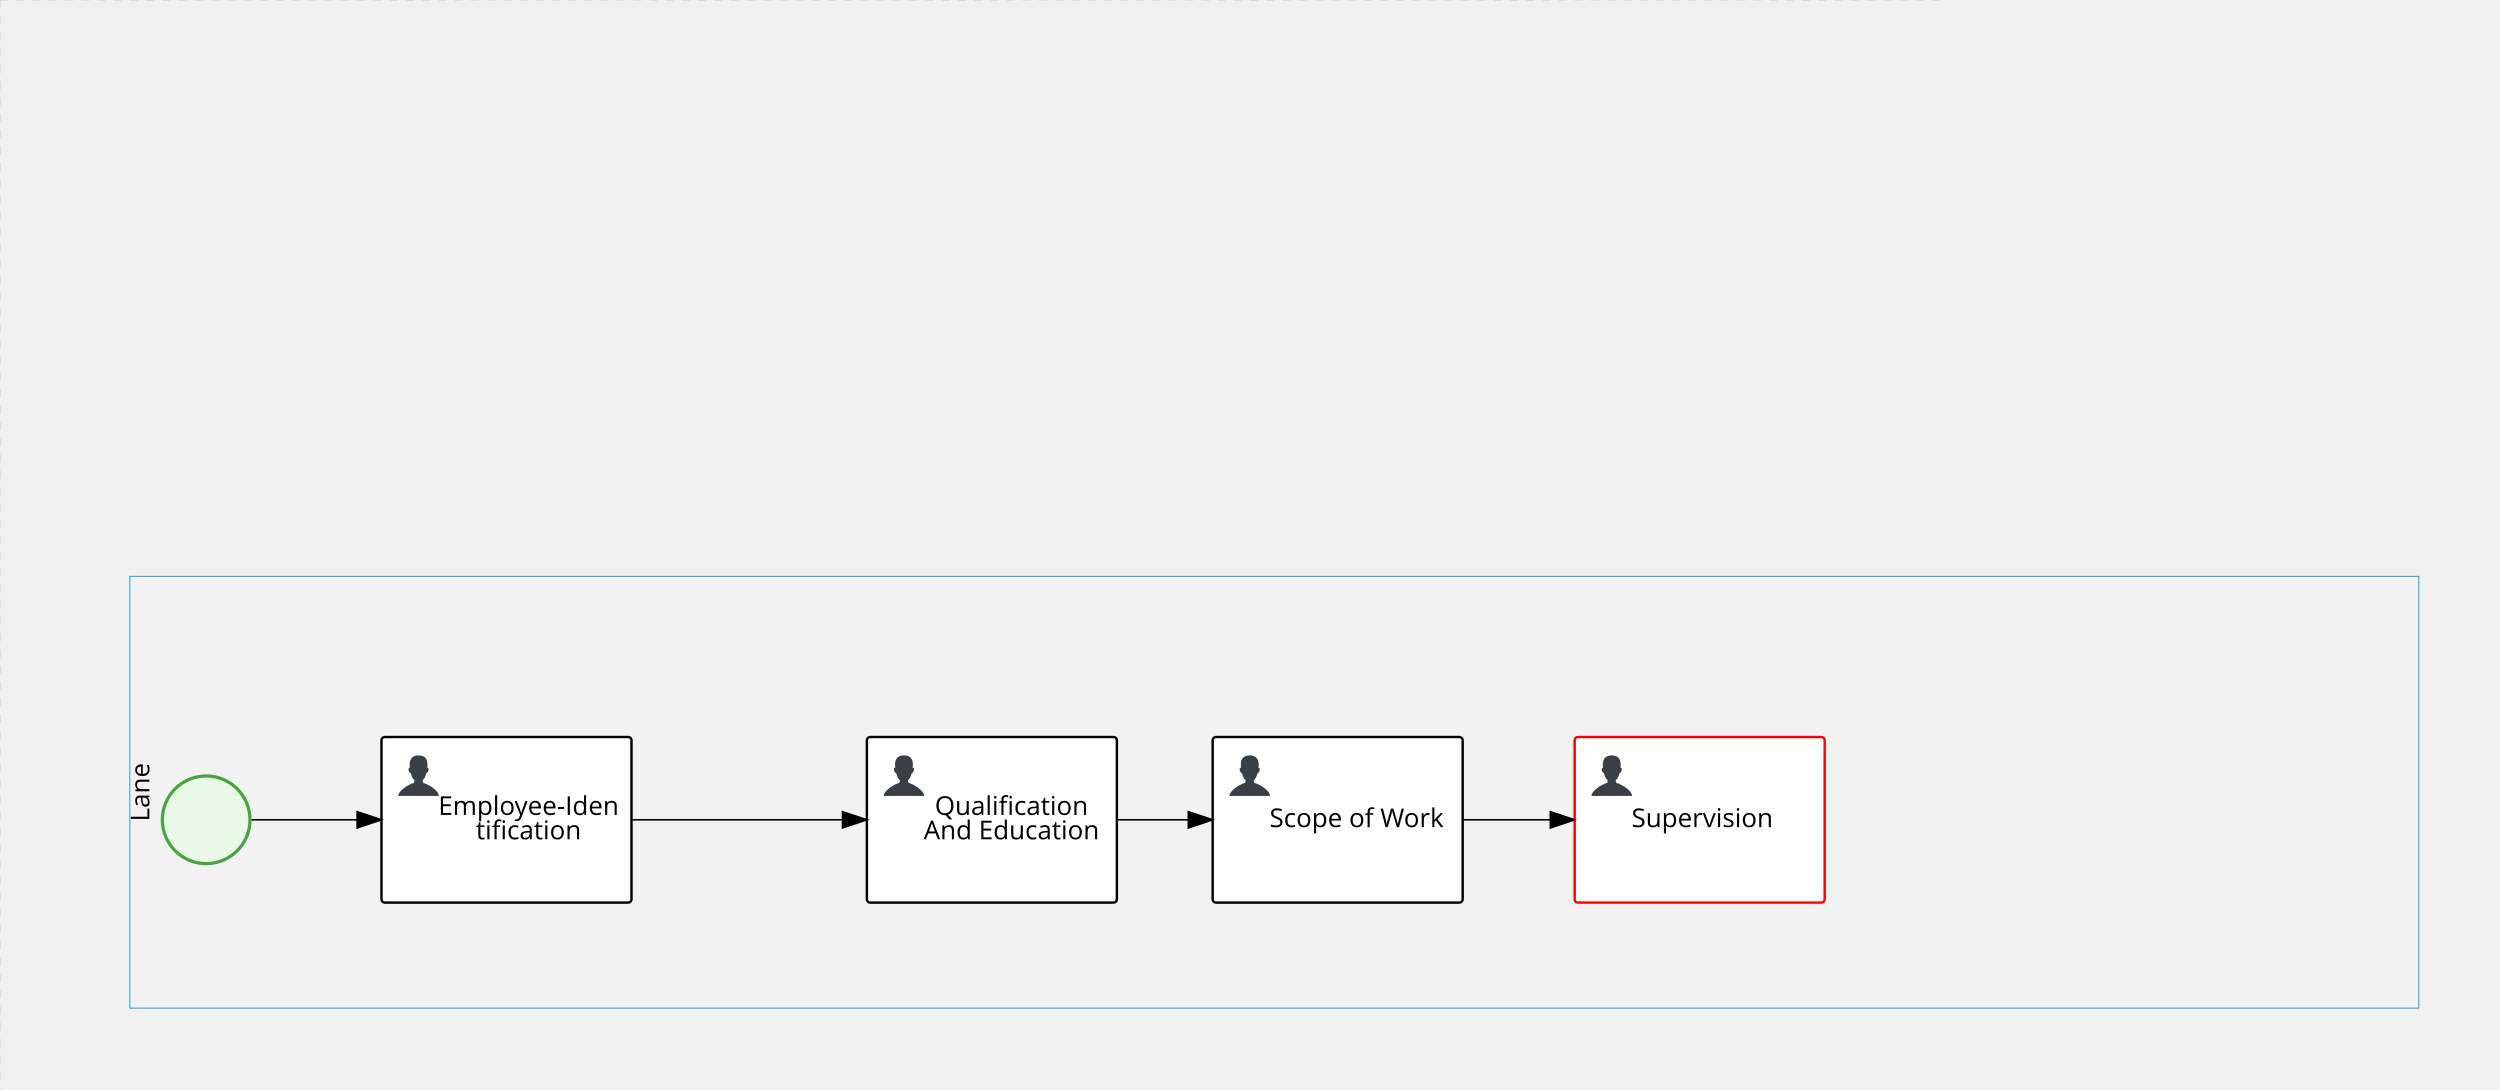
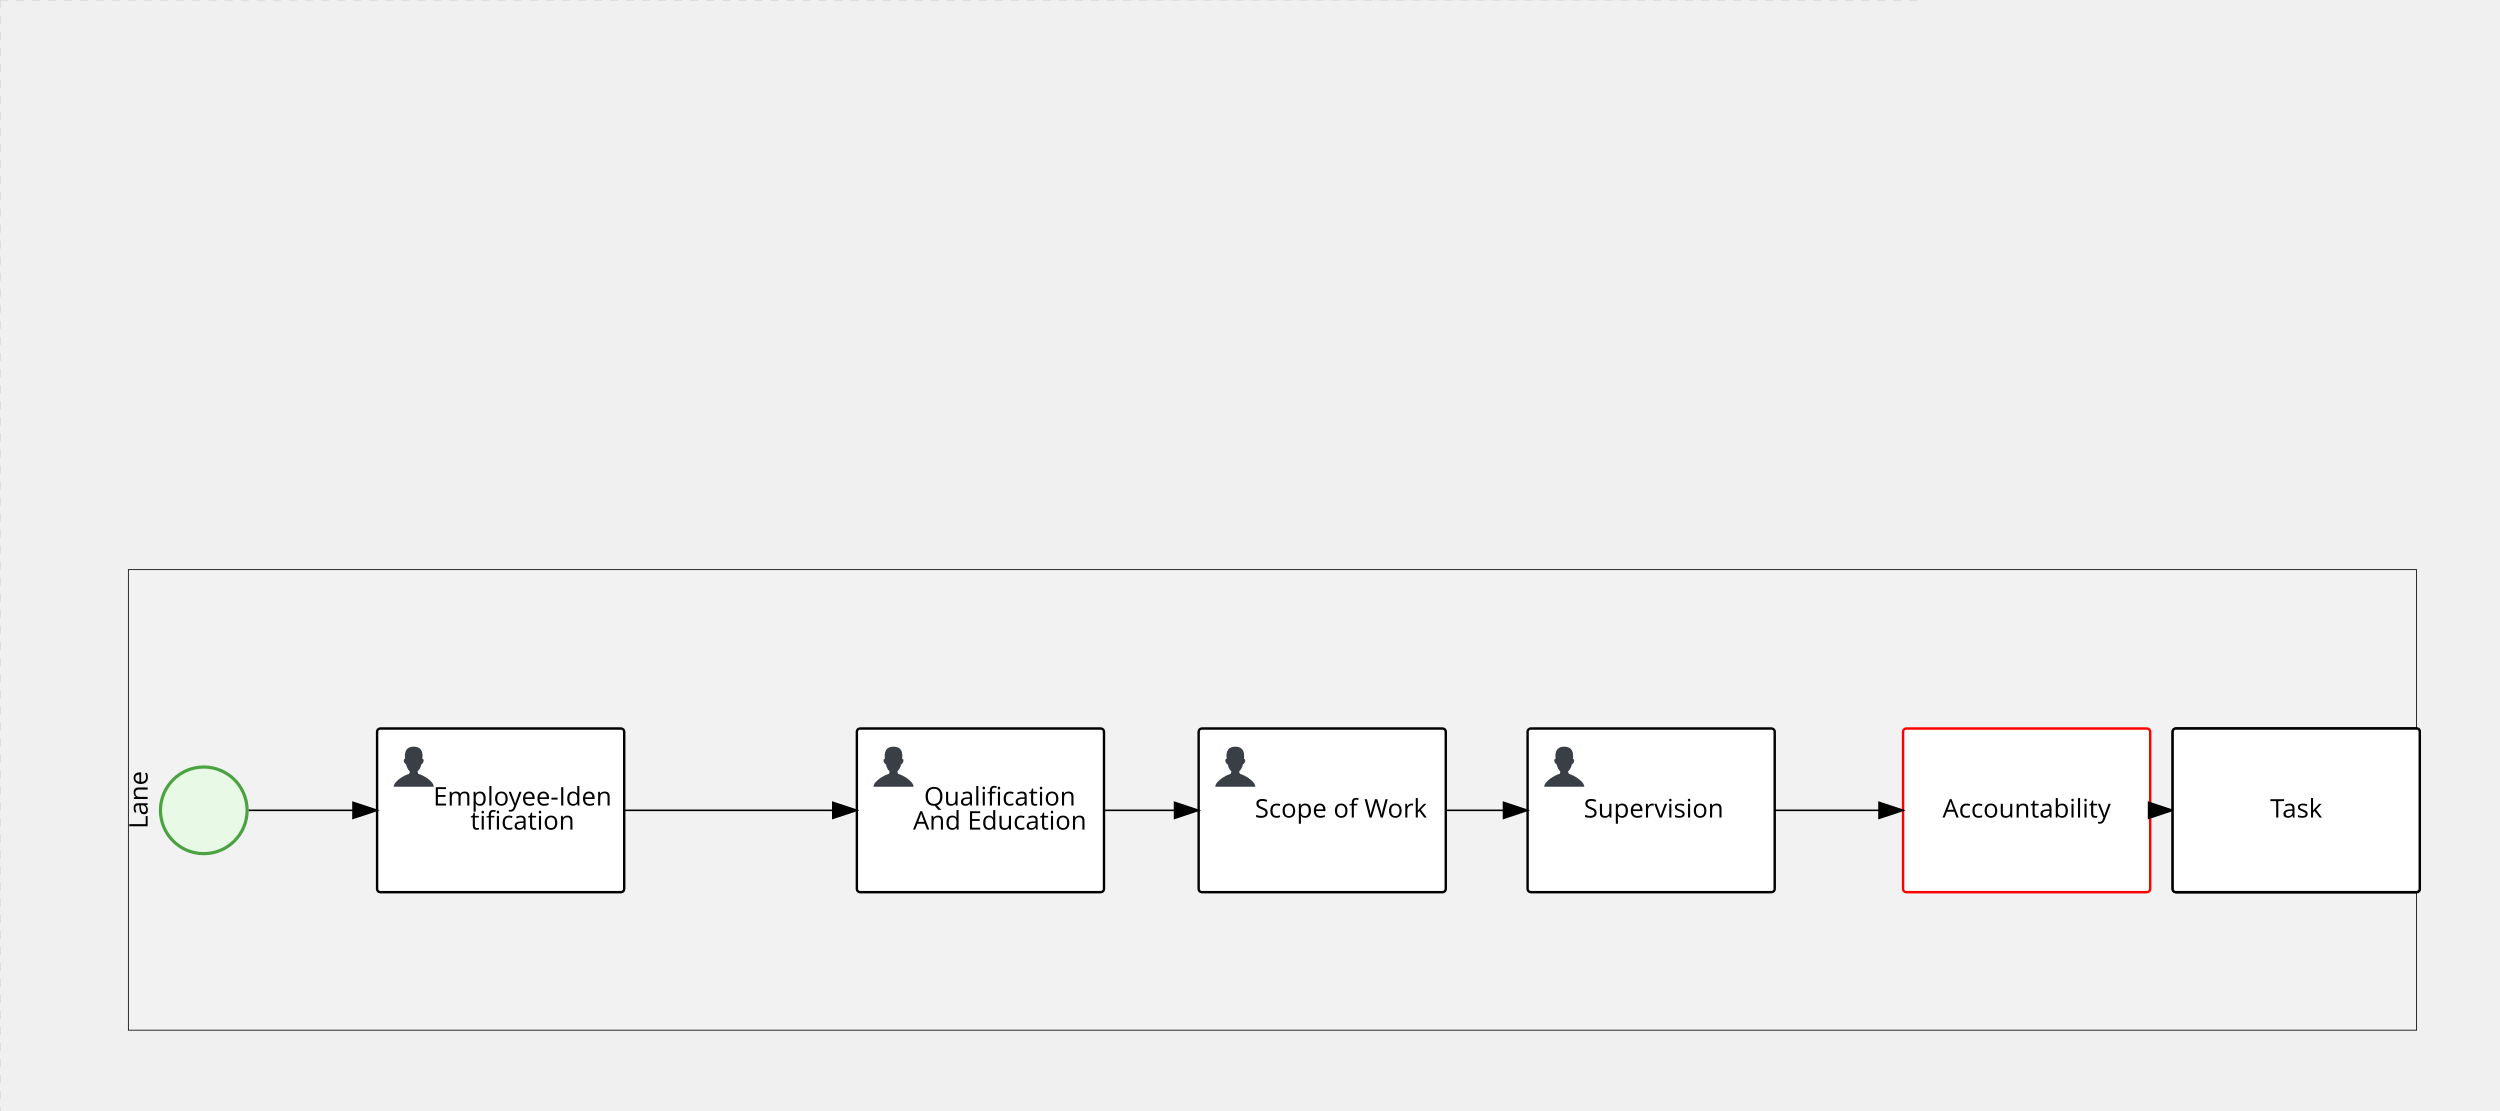
- <svg xmlns="http://www.w3.org/2000/svg" version="1.1" width="1540" height="671" viewBox="0 0 1540 671">
+ <svg xmlns="http://www.w3.org/2000/svg" version="1.1" width="1558" height="692" viewBox="0 0 1558 692">
  <defs />
  <g transform="matrix(1,0,0,1,0,0)">
    <g>
      <g>
        <g>
          <path fill="none" stroke="#d3d3d3" paint-order="fill stroke markers" d=" M 0 0 L 1200 0" stroke-miterlimit="10" stroke-opacity="0.8" stroke-dasharray="5" />
        </g>
        <g>
          <path fill="none" stroke="#d3d3d3" paint-order="fill stroke markers" d=" M 0 0 L 0 800" stroke-miterlimit="10" stroke-opacity="0.8" stroke-dasharray="5" />
        </g>
      </g>
      <g id="_10B72848-0D5C-402D-8C16-73F7E30FBB40" bpmn2nodeid="_10B72848-0D5C-402D-8C16-73F7E30FBB40" transform="matrix(1,0,0,1,80,355)">
        <g>
          <path fill="none" stroke="none" />
        </g>
        <g transform="matrix(1,0,0,1,0,0)">
-           <path fill="#f2f2f2" stroke="none" id="_10B72848-0D5C-402D-8C16-73F7E30FBB40?shapeType=BACKGROUND" paint-order="stroke fill markers" d=" M 0 0 L 1410 0 L 1410 266 L 0 266 L 0 0 Z Z" />
-         </g>
-         <g transform="matrix(1,0,0,1,0,0)">
-           <path fill="none" stroke="rgb(0,136,206)" id="_10B72848-0D5C-402D-8C16-73F7E30FBB40?shapeType=BORDER&amp;renderType=STROKE" paint-order="fill stroke markers" d=" M 0 0 L 1410 0 L 1410 266 L 0 266 L 0 0 Z Z" stroke-miterlimit="10" stroke-width="0.5" stroke-dasharray="" />
-         </g>
-         <g transform="matrix(-1.8369701987210297e-16,-1,1,-1.8369701987210297e-16,0,151)">
+           <path fill="#f2f2f2" stroke="none" id="_10B72848-0D5C-402D-8C16-73F7E30FBB40?shapeType=BACKGROUND" paint-order="stroke fill markers" d=" M 0 0 L 1426 0 L 1426 287 L 0 287 L 0 0 Z Z" />
+         </g>
+         <g transform="matrix(1,0,0,1,0,0)">
+           <path fill="none" stroke="rgb(0,0,0)" id="_10B72848-0D5C-402D-8C16-73F7E30FBB40?shapeType=BORDER&amp;renderType=STROKE" paint-order="fill stroke markers" d=" M 0 0 L 1426 0 L 1426 287 L 0 287 L 0 0 Z Z" stroke-miterlimit="10" stroke-width="0.5" stroke-dasharray="" />
+         </g>
+         <g transform="matrix(-1.8369701987210297e-16,-1,1,-1.8369701987210297e-16,0,161.5)">
          <text fill="#000000" stroke="none" font-family="Open Sans" font-size="12pt" font-style="normal" font-weight="normal" text-decoration="normal" x="18" y="12" text-anchor="middle" dominant-baseline="alphabetic">Lane</text>
        </g>
        <g id="_499BF760-2EF1-4D68-B3E8-63A7B1DFFFDC" bpmn2nodeid="_499BF760-2EF1-4D68-B3E8-63A7B1DFFFDC" transform="matrix(1,0,0,1,155,99)">
          <g>
            <path fill="none" stroke="none" />
          </g>
          <g transform="matrix(1,0,0,1,0,0)">
            <path fill="#ffffff" stroke="none" id="_499BF760-2EF1-4D68-B3E8-63A7B1DFFFDC?shapeType=BACKGROUND" paint-order="stroke fill markers" d=" M 2 0 L 152 0 L 152 0 A 2 2 0 0 1 154 2 L 154 100 L 154 100 A 2 2 0 0 1 152 102 L 2 102 L 2 102 A 2 2 0 0 1 0 100 L 0 2 L 0 2 A 2 2 0 0 1 2 0 Z" />
          </g>
          <g transform="matrix(1,0,0,1,0,0)">
            <path fill="none" stroke="#000000" id="_499BF760-2EF1-4D68-B3E8-63A7B1DFFFDC?shapeType=BORDER&amp;renderType=STROKE" paint-order="fill stroke markers" d=" M 2 0 L 152 0 L 152 0 A 2 2 0 0 1 154 2 L 154 100 L 154 100 A 2 2 0 0 1 152 102 L 2 102 L 2 102 A 2 2 0 0 1 0 100 L 0 2 L 0 2 A 2 2 0 0 1 2 0 Z" stroke-miterlimit="10" stroke-width="1.5" stroke-dasharray="" />
          </g>
          <g>
            <g transform="matrix(0.06,0,0,0.06,9.4,9.4)">
              <g transform="matrix(1,0,0,1,0,0)">
                <path fill="#393f44" stroke="none" id="_499BF760-2EF1-4D68-B3E8-63A7B1DFFFDC_task__Rp8r__WReX" paint-order="stroke fill markers" d=" M 0 0 M 16 445.21 C 16 440.869 18.784 431.129 22.001 424.217 C 35.768 394.64 77.283 359.28 129 333.084 C 144.516 325.224 157.347 319.964 167.807 317.174 C 171.932 316.074 175.729 314.414 176.525 313.363 C 178.894 310.234 180.914 302.908 181.727 294.5 L 182.5 286.5 L 178.507 283.455 C 166.303 274.146 154.284 251.678 148.04 226.5 C 145.611 216.707 145.056 215.462 142.984 215.158 C 141.703 214.97 138.083 212.243 134.939 209.099 C 123.233 197.393 116.891 177.376 121.44 166.49 C 123.002 162.751 128.155 159.01 131.75 159.004 C 134.448 159 134.471 158.603 132.914 138.788 C 130.927 113.496 134.279 92.265 143.132 74.076 C 152.232 55.38 167.569 42.882 189.049 36.66 C 210.203 30.532 237.797 30.532 258.951 36.66 C 300.042 48.563 318.958 83.806 314.955 141 C 314.32 150.075 313.624 157.788 313.409 158.14 C 313.194 158.493 314.575 159.073 316.479 159.43 C 328.929 161.766 330.986 177.018 321.496 196.621 C 316.903 206.109 309.357 214.508 304.817 215.185 C 303.023 215.453 302.293 217.146 299.943 226.5 C 296.659 239.567 294.474 245.305 287.948 257.995 C 282.491 268.606 273.035 281.109 268.108 284.229 L 264.871 286.278 L 265.518 292.889 C 266.345 301.33 268.639 309.871 270.877 312.837 C 272.067 314.415 275.002 315.79 280.063 317.139 C 291.069 320.075 303.617 325.274 321 334.102 C 369.815 358.891 410.848 393.758 425.032 422.5 C 429.07 430.682 432 440.232 432 445.21 L 432 448 L 224 448 L 16 448 L 16 445.21 Z" />
              </g>
            </g>
          </g>
          <g transform="matrix(1,0,0,1,4.04,13.68)">
            <g transform="matrix(0.04,0,0,0.04,63.36,69.12)">
              <g transform="matrix(1,0,0,1,0,0)">
                <path fill="none" stroke="none" />
              </g>
              <g transform="matrix(1,0,0,1,0,0)">
                <path fill="none" stroke="none" />
              </g>
            </g>
          </g>
          <g transform="matrix(1,0,0,1,35,36)">
            <text fill="#000000" stroke="none" font-family="Open Sans" font-size="12pt" font-style="normal" font-weight="normal" text-decoration="normal" x="55.602" y="12" text-anchor="middle" dominant-baseline="alphabetic">Employee-Iden</text>
            <text fill="#000000" stroke="none" font-family="Open Sans" font-size="12pt" font-style="normal" font-weight="normal" text-decoration="normal" x="55.602" y="27" text-anchor="middle" dominant-baseline="alphabetic">     tification      </text>
          </g>
        </g>
        <g id="_1293294D-801D-46E5-9241-A8BDB0A29599" bpmn2nodeid="_1293294D-801D-46E5-9241-A8BDB0A29599" transform="matrix(1,0,0,1,19,122)">
          <g>
            <path fill="none" stroke="none" />
          </g>
          <g transform="matrix(0.125,0,0,0.125,0,0)">
            <g transform="matrix(1,0,0,1,0,0)">
              <path fill="#e8fae6" stroke="none" id="_1293294D-801D-46E5-9241-A8BDB0A29599?shapeType=BACKGROUND" paint-order="stroke fill markers" d=" M 0 0 M 444 224 C 444 263.9 434.2 300.8 414.4 334.5 C 394.7 368.2 368 394.9 334.4 414.5 C 300.8 434.1 263.9 444 224 444 C 184.1 444 147.2 434.2 113.5 414.4 C 79.8 394.7 53.1 368 33.5 334.4 C 13.9 300.8 4 263.9 4 224 C 4 184.1 13.8 147.2 33.6 113.5 C 53.4 79.8 80.1 53.1 113.6 33.5 C 147.1 13.9 184.1 4 224 4 C 263.9 4 300.8 13.8 334.5 33.6 C 368.2 53.4 394.9 80.1 414.5 113.6 C 434.1 147.1 444 184.1 444 224 Z" />
            </g>
            <g>
              <g transform="matrix(1,0,0,1,0,0)">
                <g transform="matrix(1,0,0,1,0,0)">
                  <path fill="#4aa241" stroke="none" id="_1293294D-801D-46E5-9241-A8BDB0A29599?shapeType=BORDER&amp;renderType=FILL" paint-order="stroke fill markers" d=" M 0 0 M 224 0 C 100.3 0 0 100.3 0 224 C 0 347.7 100.3 448 224 448 C 347.7 448 448 347.7 448 224 C 448 100.3 347.7 0 224 0 Z M 0 0 M 224 432 C 109.1 432 16 338.9 16 224 C 16 109.1 109.1 16 224 16 C 338.9 16 432 109.1 432 224 C 432 338.9 338.9 432 224 432 Z" />
                </g>
              </g>
            </g>
          </g>
          <g transform="matrix(1,0,0,1,28,61)" />
        </g>
        <g id="_34C46CD8-6034-434A-BEC7-85CEF20D0CF3" bpmn2nodeid="_34C46CD8-6034-434A-BEC7-85CEF20D0CF3" transform="matrix(1,0,0,1,454,99)">
          <g>
            <path fill="none" stroke="none" />
          </g>
          <g transform="matrix(1,0,0,1,0,0)">
            <path fill="#ffffff" stroke="none" id="_34C46CD8-6034-434A-BEC7-85CEF20D0CF3?shapeType=BACKGROUND" paint-order="stroke fill markers" d=" M 2 0 L 152 0 L 152 0 A 2 2 0 0 1 154 2 L 154 100 L 154 100 A 2 2 0 0 1 152 102 L 2 102 L 2 102 A 2 2 0 0 1 0 100 L 0 2 L 0 2 A 2 2 0 0 1 2 0 Z" />
          </g>
          <g transform="matrix(1,0,0,1,0,0)">
            <path fill="none" stroke="rgb(0,0,0)" id="_34C46CD8-6034-434A-BEC7-85CEF20D0CF3?shapeType=BORDER&amp;renderType=STROKE" paint-order="fill stroke markers" d=" M 2 0 L 152 0 L 152 0 A 2 2 0 0 1 154 2 L 154 100 L 154 100 A 2 2 0 0 1 152 102 L 2 102 L 2 102 A 2 2 0 0 1 0 100 L 0 2 L 0 2 A 2 2 0 0 1 2 0 Z" stroke-miterlimit="10" stroke-width="1.5" stroke-dasharray="" />
          </g>
          <g>
            <g transform="matrix(0.06,0,0,0.06,9.4,9.4)">
              <g transform="matrix(1,0,0,1,0,0)">
                <path fill="#393f44" stroke="none" id="_34C46CD8-6034-434A-BEC7-85CEF20D0CF3_task__Rp8r__WReX" paint-order="stroke fill markers" d=" M 0 0 M 16 445.21 C 16 440.869 18.784 431.129 22.001 424.217 C 35.768 394.64 77.283 359.28 129 333.084 C 144.516 325.224 157.347 319.964 167.807 317.174 C 171.932 316.074 175.729 314.414 176.525 313.363 C 178.894 310.234 180.914 302.908 181.727 294.5 L 182.5 286.5 L 178.507 283.455 C 166.303 274.146 154.284 251.678 148.04 226.5 C 145.611 216.707 145.056 215.462 142.984 215.158 C 141.703 214.97 138.083 212.243 134.939 209.099 C 123.233 197.393 116.891 177.376 121.44 166.49 C 123.002 162.751 128.155 159.01 131.75 159.004 C 134.448 159 134.471 158.603 132.914 138.788 C 130.927 113.496 134.279 92.265 143.132 74.076 C 152.232 55.38 167.569 42.882 189.049 36.66 C 210.203 30.532 237.797 30.532 258.951 36.66 C 300.042 48.563 318.958 83.806 314.955 141 C 314.32 150.075 313.624 157.788 313.409 158.14 C 313.194 158.493 314.575 159.073 316.479 159.43 C 328.929 161.766 330.986 177.018 321.496 196.621 C 316.903 206.109 309.357 214.508 304.817 215.185 C 303.023 215.453 302.293 217.146 299.943 226.5 C 296.659 239.567 294.474 245.305 287.948 257.995 C 282.491 268.606 273.035 281.109 268.108 284.229 L 264.871 286.278 L 265.518 292.889 C 266.345 301.33 268.639 309.871 270.877 312.837 C 272.067 314.415 275.002 315.79 280.063 317.139 C 291.069 320.075 303.617 325.274 321 334.102 C 369.815 358.891 410.848 393.758 425.032 422.5 C 429.07 430.682 432 440.232 432 445.21 L 432 448 L 224 448 L 16 448 L 16 445.21 Z" />
              </g>
            </g>
          </g>
          <g transform="matrix(1,0,0,1,4.04,13.68)">
            <g transform="matrix(0.04,0,0,0.04,63.36,69.12)">
              <g transform="matrix(1,0,0,1,0,0)">
                <path fill="none" stroke="none" />
              </g>
              <g transform="matrix(1,0,0,1,0,0)">
                <path fill="none" stroke="none" />
              </g>
            </g>
          </g>
          <g transform="matrix(1,0,0,1,35,36)">
            <text fill="#000000" stroke="none" font-family="Open Sans" font-size="12pt" font-style="normal" font-weight="normal" text-decoration="normal" x="54.062" y="12" text-anchor="middle" dominant-baseline="alphabetic"> Qualification  </text>
            <text fill="#000000" stroke="none" font-family="Open Sans" font-size="12pt" font-style="normal" font-weight="normal" text-decoration="normal" x="54.062" y="27" text-anchor="middle" dominant-baseline="alphabetic">And Education</text>
          </g>
        </g>
        <g id="_AAE159F5-8BDC-417F-89F7-6B865C57510A" bpmn2nodeid="_AAE159F5-8BDC-417F-89F7-6B865C57510A" transform="matrix(1,0,0,1,667,99)">
          <g>
            <path fill="none" stroke="none" />
          </g>
          <g transform="matrix(1,0,0,1,0,0)">
            <path fill="#ffffff" stroke="none" id="_AAE159F5-8BDC-417F-89F7-6B865C57510A?shapeType=BACKGROUND" paint-order="stroke fill markers" d=" M 2 0 L 152 0 L 152 0 A 2 2 0 0 1 154 2 L 154 100 L 154 100 A 2 2 0 0 1 152 102 L 2 102 L 2 102 A 2 2 0 0 1 0 100 L 0 2 L 0 2 A 2 2 0 0 1 2 0 Z" />
          </g>
          <g transform="matrix(1,0,0,1,0,0)">
            <path fill="none" stroke="rgb(0,0,0)" id="_AAE159F5-8BDC-417F-89F7-6B865C57510A?shapeType=BORDER&amp;renderType=STROKE" paint-order="fill stroke markers" d=" M 2 0 L 152 0 L 152 0 A 2 2 0 0 1 154 2 L 154 100 L 154 100 A 2 2 0 0 1 152 102 L 2 102 L 2 102 A 2 2 0 0 1 0 100 L 0 2 L 0 2 A 2 2 0 0 1 2 0 Z" stroke-miterlimit="10" stroke-width="1.5" stroke-dasharray="" />
          </g>
          <g>
            <g transform="matrix(0.06,0,0,0.06,9.4,9.4)">
              <g transform="matrix(1,0,0,1,0,0)">
                <path fill="#393f44" stroke="none" id="_AAE159F5-8BDC-417F-89F7-6B865C57510A_task__Rp8r__WReX" paint-order="stroke fill markers" d=" M 0 0 M 16 445.21 C 16 440.869 18.784 431.129 22.001 424.217 C 35.768 394.64 77.283 359.28 129 333.084 C 144.516 325.224 157.347 319.964 167.807 317.174 C 171.932 316.074 175.729 314.414 176.525 313.363 C 178.894 310.234 180.914 302.908 181.727 294.5 L 182.5 286.5 L 178.507 283.455 C 166.303 274.146 154.284 251.678 148.04 226.5 C 145.611 216.707 145.056 215.462 142.984 215.158 C 141.703 214.97 138.083 212.243 134.939 209.099 C 123.233 197.393 116.891 177.376 121.44 166.49 C 123.002 162.751 128.155 159.01 131.75 159.004 C 134.448 159 134.471 158.603 132.914 138.788 C 130.927 113.496 134.279 92.265 143.132 74.076 C 152.232 55.38 167.569 42.882 189.049 36.66 C 210.203 30.532 237.797 30.532 258.951 36.66 C 300.042 48.563 318.958 83.806 314.955 141 C 314.32 150.075 313.624 157.788 313.409 158.14 C 313.194 158.493 314.575 159.073 316.479 159.43 C 328.929 161.766 330.986 177.018 321.496 196.621 C 316.903 206.109 309.357 214.508 304.817 215.185 C 303.023 215.453 302.293 217.146 299.943 226.5 C 296.659 239.567 294.474 245.305 287.948 257.995 C 282.491 268.606 273.035 281.109 268.108 284.229 L 264.871 286.278 L 265.518 292.889 C 266.345 301.33 268.639 309.871 270.877 312.837 C 272.067 314.415 275.002 315.79 280.063 317.139 C 291.069 320.075 303.617 325.274 321 334.102 C 369.815 358.891 410.848 393.758 425.032 422.5 C 429.07 430.682 432 440.232 432 445.21 L 432 448 L 224 448 L 16 448 L 16 445.21 Z" />
              </g>
            </g>
          </g>
          <g transform="matrix(1,0,0,1,4.04,13.68)">
            <g transform="matrix(0.04,0,0,0.04,63.36,69.12)">
              <g transform="matrix(1,0,0,1,0,0)">
                <path fill="none" stroke="none" />
              </g>
              <g transform="matrix(1,0,0,1,0,0)">
                <path fill="none" stroke="none" />
              </g>
            </g>
          </g>
          <g transform="matrix(1,0,0,1,35,43.5)">
            <text fill="#000000" stroke="none" font-family="Open Sans" font-size="12pt" font-style="normal" font-weight="normal" text-decoration="normal" x="53.664" y="12" text-anchor="middle" dominant-baseline="alphabetic">Scope of Work</text>
          </g>
        </g>
-         <g id="_73EF4763-FC0C-424F-BAD1-D4A4C171FF57" bpmn2nodeid="_73EF4763-FC0C-424F-BAD1-D4A4C171FF57" transform="matrix(1,0,0,1,890,99)">
+         <g id="_73EF4763-FC0C-424F-BAD1-D4A4C171FF57" bpmn2nodeid="_73EF4763-FC0C-424F-BAD1-D4A4C171FF57" transform="matrix(1,0,0,1,872,99)">
          <g>
            <path fill="none" stroke="none" />
          </g>
          <g transform="matrix(1,0,0,1,0,0)">
            <path fill="#ffffff" stroke="none" id="_73EF4763-FC0C-424F-BAD1-D4A4C171FF57?shapeType=BACKGROUND" paint-order="stroke fill markers" d=" M 2 0 L 152 0 L 152 0 A 2 2 0 0 1 154 2 L 154 100 L 154 100 A 2 2 0 0 1 152 102 L 2 102 L 2 102 A 2 2 0 0 1 0 100 L 0 2 L 0 2 A 2 2 0 0 1 2 0 Z" />
          </g>
          <g transform="matrix(1,0,0,1,0,0)">
-             <path fill="none" stroke="rgb(255,0,0)" id="_73EF4763-FC0C-424F-BAD1-D4A4C171FF57?shapeType=BORDER&amp;renderType=STROKE" paint-order="fill stroke markers" d=" M 2 0 L 152 0 L 152 0 A 2 2 0 0 1 154 2 L 154 100 L 154 100 A 2 2 0 0 1 152 102 L 2 102 L 2 102 A 2 2 0 0 1 0 100 L 0 2 L 0 2 A 2 2 0 0 1 2 0 Z" stroke-miterlimit="10" stroke-width="1.5" stroke-dasharray="" />
+             <path fill="none" stroke="rgb(0,0,0)" id="_73EF4763-FC0C-424F-BAD1-D4A4C171FF57?shapeType=BORDER&amp;renderType=STROKE" paint-order="fill stroke markers" d=" M 2 0 L 152 0 L 152 0 A 2 2 0 0 1 154 2 L 154 100 L 154 100 A 2 2 0 0 1 152 102 L 2 102 L 2 102 A 2 2 0 0 1 0 100 L 0 2 L 0 2 A 2 2 0 0 1 2 0 Z" stroke-miterlimit="10" stroke-width="1.5" stroke-dasharray="" />
          </g>
          <g>
            <g transform="matrix(0.06,0,0,0.06,9.4,9.4)">
              <g transform="matrix(1,0,0,1,0,0)">
                <path fill="#393f44" stroke="none" id="_73EF4763-FC0C-424F-BAD1-D4A4C171FF57_task__Rp8r__WReX" paint-order="stroke fill markers" d=" M 0 0 M 16 445.21 C 16 440.869 18.784 431.129 22.001 424.217 C 35.768 394.64 77.283 359.28 129 333.084 C 144.516 325.224 157.347 319.964 167.807 317.174 C 171.932 316.074 175.729 314.414 176.525 313.363 C 178.894 310.234 180.914 302.908 181.727 294.5 L 182.5 286.5 L 178.507 283.455 C 166.303 274.146 154.284 251.678 148.04 226.5 C 145.611 216.707 145.056 215.462 142.984 215.158 C 141.703 214.97 138.083 212.243 134.939 209.099 C 123.233 197.393 116.891 177.376 121.44 166.49 C 123.002 162.751 128.155 159.01 131.75 159.004 C 134.448 159 134.471 158.603 132.914 138.788 C 130.927 113.496 134.279 92.265 143.132 74.076 C 152.232 55.38 167.569 42.882 189.049 36.66 C 210.203 30.532 237.797 30.532 258.951 36.66 C 300.042 48.563 318.958 83.806 314.955 141 C 314.32 150.075 313.624 157.788 313.409 158.14 C 313.194 158.493 314.575 159.073 316.479 159.43 C 328.929 161.766 330.986 177.018 321.496 196.621 C 316.903 206.109 309.357 214.508 304.817 215.185 C 303.023 215.453 302.293 217.146 299.943 226.5 C 296.659 239.567 294.474 245.305 287.948 257.995 C 282.491 268.606 273.035 281.109 268.108 284.229 L 264.871 286.278 L 265.518 292.889 C 266.345 301.33 268.639 309.871 270.877 312.837 C 272.067 314.415 275.002 315.79 280.063 317.139 C 291.069 320.075 303.617 325.274 321 334.102 C 369.815 358.891 410.848 393.758 425.032 422.5 C 429.07 430.682 432 440.232 432 445.21 L 432 448 L 224 448 L 16 448 L 16 445.21 Z" />
              </g>
            </g>
          </g>
          <g transform="matrix(1,0,0,1,4.04,13.68)">
            <g transform="matrix(0.04,0,0,0.04,63.36,69.12)">
              <g transform="matrix(1,0,0,1,0,0)">
                <path fill="none" stroke="none" />
              </g>
              <g transform="matrix(1,0,0,1,0,0)">
                <path fill="none" stroke="none" />
              </g>
            </g>
          </g>
          <g transform="matrix(1,0,0,1,35,43.5)">
            <text fill="#000000" stroke="none" font-family="Open Sans" font-size="12pt" font-style="normal" font-weight="normal" text-decoration="normal" x="43.57" y="12" text-anchor="middle" dominant-baseline="alphabetic">Supervision</text>
          </g>
        </g>
+         <g id="_1F878620-A5DF-4402-A6D1-BE9F1CBB6474" bpmn2nodeid="_1F878620-A5DF-4402-A6D1-BE9F1CBB6474" transform="matrix(1,0,0,1,1106,99)">
+           <g>
+             <path fill="none" stroke="none" />
+           </g>
+           <g transform="matrix(1,0,0,1,0,0)">
+             <path fill="#ffffff" stroke="none" id="_1F878620-A5DF-4402-A6D1-BE9F1CBB6474?shapeType=BACKGROUND" paint-order="stroke fill markers" d=" M 2 0 L 152 0 L 152 0 A 2 2 0 0 1 154 2 L 154 100 L 154 100 A 2 2 0 0 1 152 102 L 2 102 L 2 102 A 2 2 0 0 1 0 100 L 0 2 L 0 2 A 2 2 0 0 1 2 0 Z" />
+           </g>
+           <g transform="matrix(1,0,0,1,0,0)">
+             <path fill="none" stroke="rgb(255,0,0)" id="_1F878620-A5DF-4402-A6D1-BE9F1CBB6474?shapeType=BORDER&amp;renderType=STROKE" paint-order="fill stroke markers" d=" M 2 0 L 152 0 L 152 0 A 2 2 0 0 1 154 2 L 154 100 L 154 100 A 2 2 0 0 1 152 102 L 2 102 L 2 102 A 2 2 0 0 1 0 100 L 0 2 L 0 2 A 2 2 0 0 1 2 0 Z" stroke-miterlimit="10" stroke-width="1.5" stroke-dasharray="" />
+           </g>
+           <g transform="matrix(1,0,0,1,24.56641,43.5)">
+             <text fill="#000000" stroke="none" font-family="Open Sans" font-size="12pt" font-style="normal" font-weight="normal" text-decoration="normal" x="52.434" y="12" text-anchor="middle" dominant-baseline="alphabetic">Accountability</text>
+           </g>
+         </g>
      </g>
      <g id="_2696AD69-4DCB-4355-A38A-EED02C0C85F9" bpmn2nodeid="_2696AD69-4DCB-4355-A38A-EED02C0C85F9" transform="matrix(1,0,0,1,0,0)">
        <g>
          <path fill="none" stroke="#000000" paint-order="fill stroke markers" d=" M 155 505 L 220 505" stroke-miterlimit="10" stroke-dasharray="" />
        </g>
        <g transform="matrix(1,0,0,1,155,505)" />
        <g transform="matrix(6.123233995736766e-17,1,-1,6.123233995736766e-17,235,500)">
          <path fill="#000000" stroke="#000000" paint-order="fill stroke markers" d=" M 10 15 L 0 15 L 5 0 Z" stroke-miterlimit="10" stroke-dasharray="" />
        </g>
        <g transform="matrix(1,0,0,1,155,495)" />
      </g>
+       <g id="_C8FFB0FF-4A78-4AEB-B059-E45356DAF0D3" bpmn2nodeid="_C8FFB0FF-4A78-4AEB-B059-E45356DAF0D3" transform="matrix(1,0,0,1,0,0)">
+         <g>
+           <path fill="none" stroke="#000000" paint-order="fill stroke markers" d=" M 389 505 L 519 505" stroke-miterlimit="10" stroke-dasharray="" />
+         </g>
+         <g transform="matrix(1,0,0,1,389,505)" />
+         <g transform="matrix(6.123233995736766e-17,1,-1,6.123233995736766e-17,534,500)">
+           <path fill="#000000" stroke="#000000" paint-order="fill stroke markers" d=" M 10 15 L 0 15 L 5 0 Z" stroke-miterlimit="10" stroke-dasharray="" />
+         </g>
+         <g transform="matrix(1,0,0,1,389,495)" />
+       </g>
+       <g id="_7B43B535-7153-4B13-A0A3-8606E2629288" bpmn2nodeid="_7B43B535-7153-4B13-A0A3-8606E2629288" transform="matrix(1,0,0,1,0,0)">
+         <g>
+           <path fill="none" stroke="#000000" paint-order="fill stroke markers" d=" M 688 505 L 732 505" stroke-miterlimit="10" stroke-dasharray="" />
+         </g>
+         <g transform="matrix(1,0,0,1,688,505)" />
+         <g transform="matrix(6.123233995736766e-17,1,-1,6.123233995736766e-17,747,500)">
+           <path fill="#000000" stroke="#000000" paint-order="fill stroke markers" d=" M 10 15 L 0 15 L 5 0 Z" stroke-miterlimit="10" stroke-dasharray="" />
+         </g>
+         <g transform="matrix(1,0,0,1,688,495)" />
+       </g>
+       <g id="_7FBFD5A7-2A5F-4EC4-80C0-D9D8FC39363B" bpmn2nodeid="_7FBFD5A7-2A5F-4EC4-80C0-D9D8FC39363B" transform="matrix(1,0,0,1,0,0)">
+         <g>
+           <path fill="none" stroke="#000000" paint-order="fill stroke markers" d=" M 901 505 L 937 505" stroke-miterlimit="10" stroke-dasharray="" />
+         </g>
+         <g transform="matrix(1,0,0,1,901,505)" />
+         <g transform="matrix(6.123233995736766e-17,1,-1,6.123233995736766e-17,952,500)">
+           <path fill="#000000" stroke="#000000" paint-order="fill stroke markers" d=" M 10 15 L 0 15 L 5 0 Z" stroke-miterlimit="10" stroke-dasharray="" />
+         </g>
+         <g transform="matrix(1,0,0,1,901,495)" />
+       </g>
+       <g id="_7127471E-00E8-4901-9428-C1BDF698695B" bpmn2nodeid="_7127471E-00E8-4901-9428-C1BDF698695B">
+         <g>
+           <path fill="none" stroke="#000000" paint-order="fill stroke markers" d=" M 1106 505 L 1171 505" stroke-miterlimit="10" stroke-dasharray="" />
+         </g>
+         <g transform="matrix(1,0,0,1,1106,505)" />
+         <g transform="matrix(6.123233995736766e-17,1,-1,6.123233995736766e-17,1186,500)">
+           <path fill="#000000" stroke="#000000" paint-order="fill stroke markers" d=" M 10 15 L 0 15 L 5 0 Z" stroke-miterlimit="10" stroke-dasharray="" />
+         </g>
+         <g transform="matrix(1,0,0,1,1106,495)" />
+       </g>
+       <g id="_A3E35E85-539C-4D4E-92E6-C57A729AB199" bpmn2nodeid="_A3E35E85-539C-4D4E-92E6-C57A729AB199" transform="matrix(1,0,0,1,1354,454)">
+         <g>
+           <path fill="none" stroke="none" />
+         </g>
+         <g transform="matrix(1,0,0,1,0,0)">
+           <path fill="#ffffff" stroke="none" id="_A3E35E85-539C-4D4E-92E6-C57A729AB199?shapeType=BACKGROUND" paint-order="stroke fill markers" d=" M 2 0 L 152 0 L 152 0 A 2 2 0 0 1 154 2 L 154 100 L 154 100 A 2 2 0 0 1 152 102 L 2 102 L 2 102 A 2 2 0 0 1 0 100 L 0 2 L 0 2 A 2 2 0 0 1 2 0 Z" />
+         </g>
+         <g transform="matrix(1,0,0,1,0,0)">
+           <path fill="none" stroke="rgb(0,0,0)" id="_A3E35E85-539C-4D4E-92E6-C57A729AB199?shapeType=BORDER&amp;renderType=STROKE" paint-order="fill stroke markers" d=" M 2 0 L 152 0 L 152 0 A 2 2 0 0 1 154 2 L 154 100 L 154 100 A 2 2 0 0 1 152 102 L 2 102 L 2 102 A 2 2 0 0 1 0 100 L 0 2 L 0 2 A 2 2 0 0 1 2 0 Z" stroke-miterlimit="10" stroke-width="1.5" stroke-dasharray="" />
+         </g>
+         <g transform="matrix(1,0,0,1,60.75,43.5)">
+           <text fill="#000000" stroke="none" font-family="Open Sans" font-size="12pt" font-style="normal" font-weight="normal" text-decoration="normal" x="16.25" y="12" text-anchor="middle" dominant-baseline="alphabetic">Task</text>
+         </g>
+       </g>
+       <g id="_A958A6C4-1792-4DFE-B045-436961B3598C" bpmn2nodeid="_A958A6C4-1792-4DFE-B045-436961B3598C">
+         <g>
+           <path fill="none" stroke="#000000" paint-order="fill stroke markers" d=" M 1340 505 L 1339 505" stroke-miterlimit="10" stroke-dasharray="" />
+         </g>
+         <g transform="matrix(1,0,0,1,1340,505)" />
+         <g transform="matrix(6.123233995736766e-17,1,-1,6.123233995736766e-17,1354,500)">
+           <path fill="#000000" stroke="#000000" paint-order="fill stroke markers" d=" M 10 15 L 0 15 L 5 0 Z" stroke-miterlimit="10" stroke-dasharray="" />
+         </g>
+         <g transform="matrix(1,0,0,1,1340,495)" />
+       </g>
+       <g id="_A3E35E85-539C-4D4E-92E6-C57A729AB199" bpmn2nodeid="_A3E35E85-539C-4D4E-92E6-C57A729AB199" transform="matrix(1,0,0,1,1354,454)">
+         <g>
+           <path fill="none" stroke="none" />
+         </g>
+         <g transform="matrix(1,0,0,1,0,0)">
+           <path fill="#ffffff" stroke="none" id="_A3E35E85-539C-4D4E-92E6-C57A729AB199?shapeType=BACKGROUND" paint-order="stroke fill markers" d=" M 2 0 L 152 0 L 152 0 A 2 2 0 0 1 154 2 L 154 100 L 154 100 A 2 2 0 0 1 152 102 L 2 102 L 2 102 A 2 2 0 0 1 0 100 L 0 2 L 0 2 A 2 2 0 0 1 2 0 Z" />
+         </g>
+         <g transform="matrix(1,0,0,1,0,0)">
+           <path fill="none" stroke="rgb(0,0,0)" id="_A3E35E85-539C-4D4E-92E6-C57A729AB199?shapeType=BORDER&amp;renderType=STROKE" paint-order="fill stroke markers" d=" M 2 0 L 152 0 L 152 0 A 2 2 0 0 1 154 2 L 154 100 L 154 100 A 2 2 0 0 1 152 102 L 2 102 L 2 102 A 2 2 0 0 1 0 100 L 0 2 L 0 2 A 2 2 0 0 1 2 0 Z" stroke-miterlimit="10" stroke-width="1.5" stroke-dasharray="" />
+         </g>
+         <g transform="matrix(1,0,0,1,60.75,43.5)">
+           <text fill="#000000" stroke="none" font-family="Open Sans" font-size="12pt" font-style="normal" font-weight="normal" text-decoration="normal" x="16.25" y="12" text-anchor="middle" dominant-baseline="alphabetic">Task</text>
+         </g>
+       </g>
+       <g transform="matrix(1,0,0,1,1354,454)" />
      <g transform="matrix(1,0,0,1,80,355)" />
      <g transform="matrix(1,0,0,1,235,454)" />
      <g transform="matrix(1,0,0,1,99,477)" />
-       <g id="_C8FFB0FF-4A78-4AEB-B059-E45356DAF0D3" bpmn2nodeid="_C8FFB0FF-4A78-4AEB-B059-E45356DAF0D3" transform="matrix(1,0,0,1,0,0)">
-         <g>
-           <path fill="none" stroke="#000000" paint-order="fill stroke markers" d=" M 389 505 L 519 505" stroke-miterlimit="10" stroke-dasharray="" />
-         </g>
-         <g transform="matrix(1,0,0,1,389,505)" />
-         <g transform="matrix(6.123233995736766e-17,1,-1,6.123233995736766e-17,534,500)">
-           <path fill="#000000" stroke="#000000" paint-order="fill stroke markers" d=" M 10 15 L 0 15 L 5 0 Z" stroke-miterlimit="10" stroke-dasharray="" />
-         </g>
-         <g transform="matrix(1,0,0,1,389,495)" />
-       </g>
      <g transform="matrix(1,0,0,1,534,454)" />
-       <g id="_7B43B535-7153-4B13-A0A3-8606E2629288" bpmn2nodeid="_7B43B535-7153-4B13-A0A3-8606E2629288" transform="matrix(1,0,0,1,0,0)">
-         <g>
-           <path fill="none" stroke="#000000" paint-order="fill stroke markers" d=" M 688 505 L 732 505" stroke-miterlimit="10" stroke-dasharray="" />
-         </g>
-         <g transform="matrix(1,0,0,1,688,505)" />
-         <g transform="matrix(6.123233995736766e-17,1,-1,6.123233995736766e-17,747,500)">
-           <path fill="#000000" stroke="#000000" paint-order="fill stroke markers" d=" M 10 15 L 0 15 L 5 0 Z" stroke-miterlimit="10" stroke-dasharray="" />
-         </g>
-         <g transform="matrix(1,0,0,1,688,495)" />
-       </g>
      <g transform="matrix(1,0,0,1,747,454)" />
-       <g id="_7FBFD5A7-2A5F-4EC4-80C0-D9D8FC39363B" bpmn2nodeid="_7FBFD5A7-2A5F-4EC4-80C0-D9D8FC39363B" transform="matrix(1,0,0,1,0,0)">
-         <g>
-           <path fill="none" stroke="#000000" paint-order="fill stroke markers" d=" M 901 505 L 955 505" stroke-miterlimit="10" stroke-dasharray="" />
-         </g>
-         <g transform="matrix(1,0,0,1,901,505)" />
-         <g transform="matrix(6.123233995736766e-17,1,-1,6.123233995736766e-17,970,500)">
-           <path fill="#000000" stroke="#000000" paint-order="fill stroke markers" d=" M 10 15 L 0 15 L 5 0 Z" stroke-miterlimit="10" stroke-dasharray="" />
-         </g>
-         <g transform="matrix(1,0,0,1,901,495)" />
-       </g>
-       <g transform="matrix(1,0,0,1,970,454)" />
+       <g transform="matrix(1,0,0,1,952,454)" />
+       <g transform="matrix(1,0,0,1,1186,454)" />
    </g>
  </g>
</svg>
